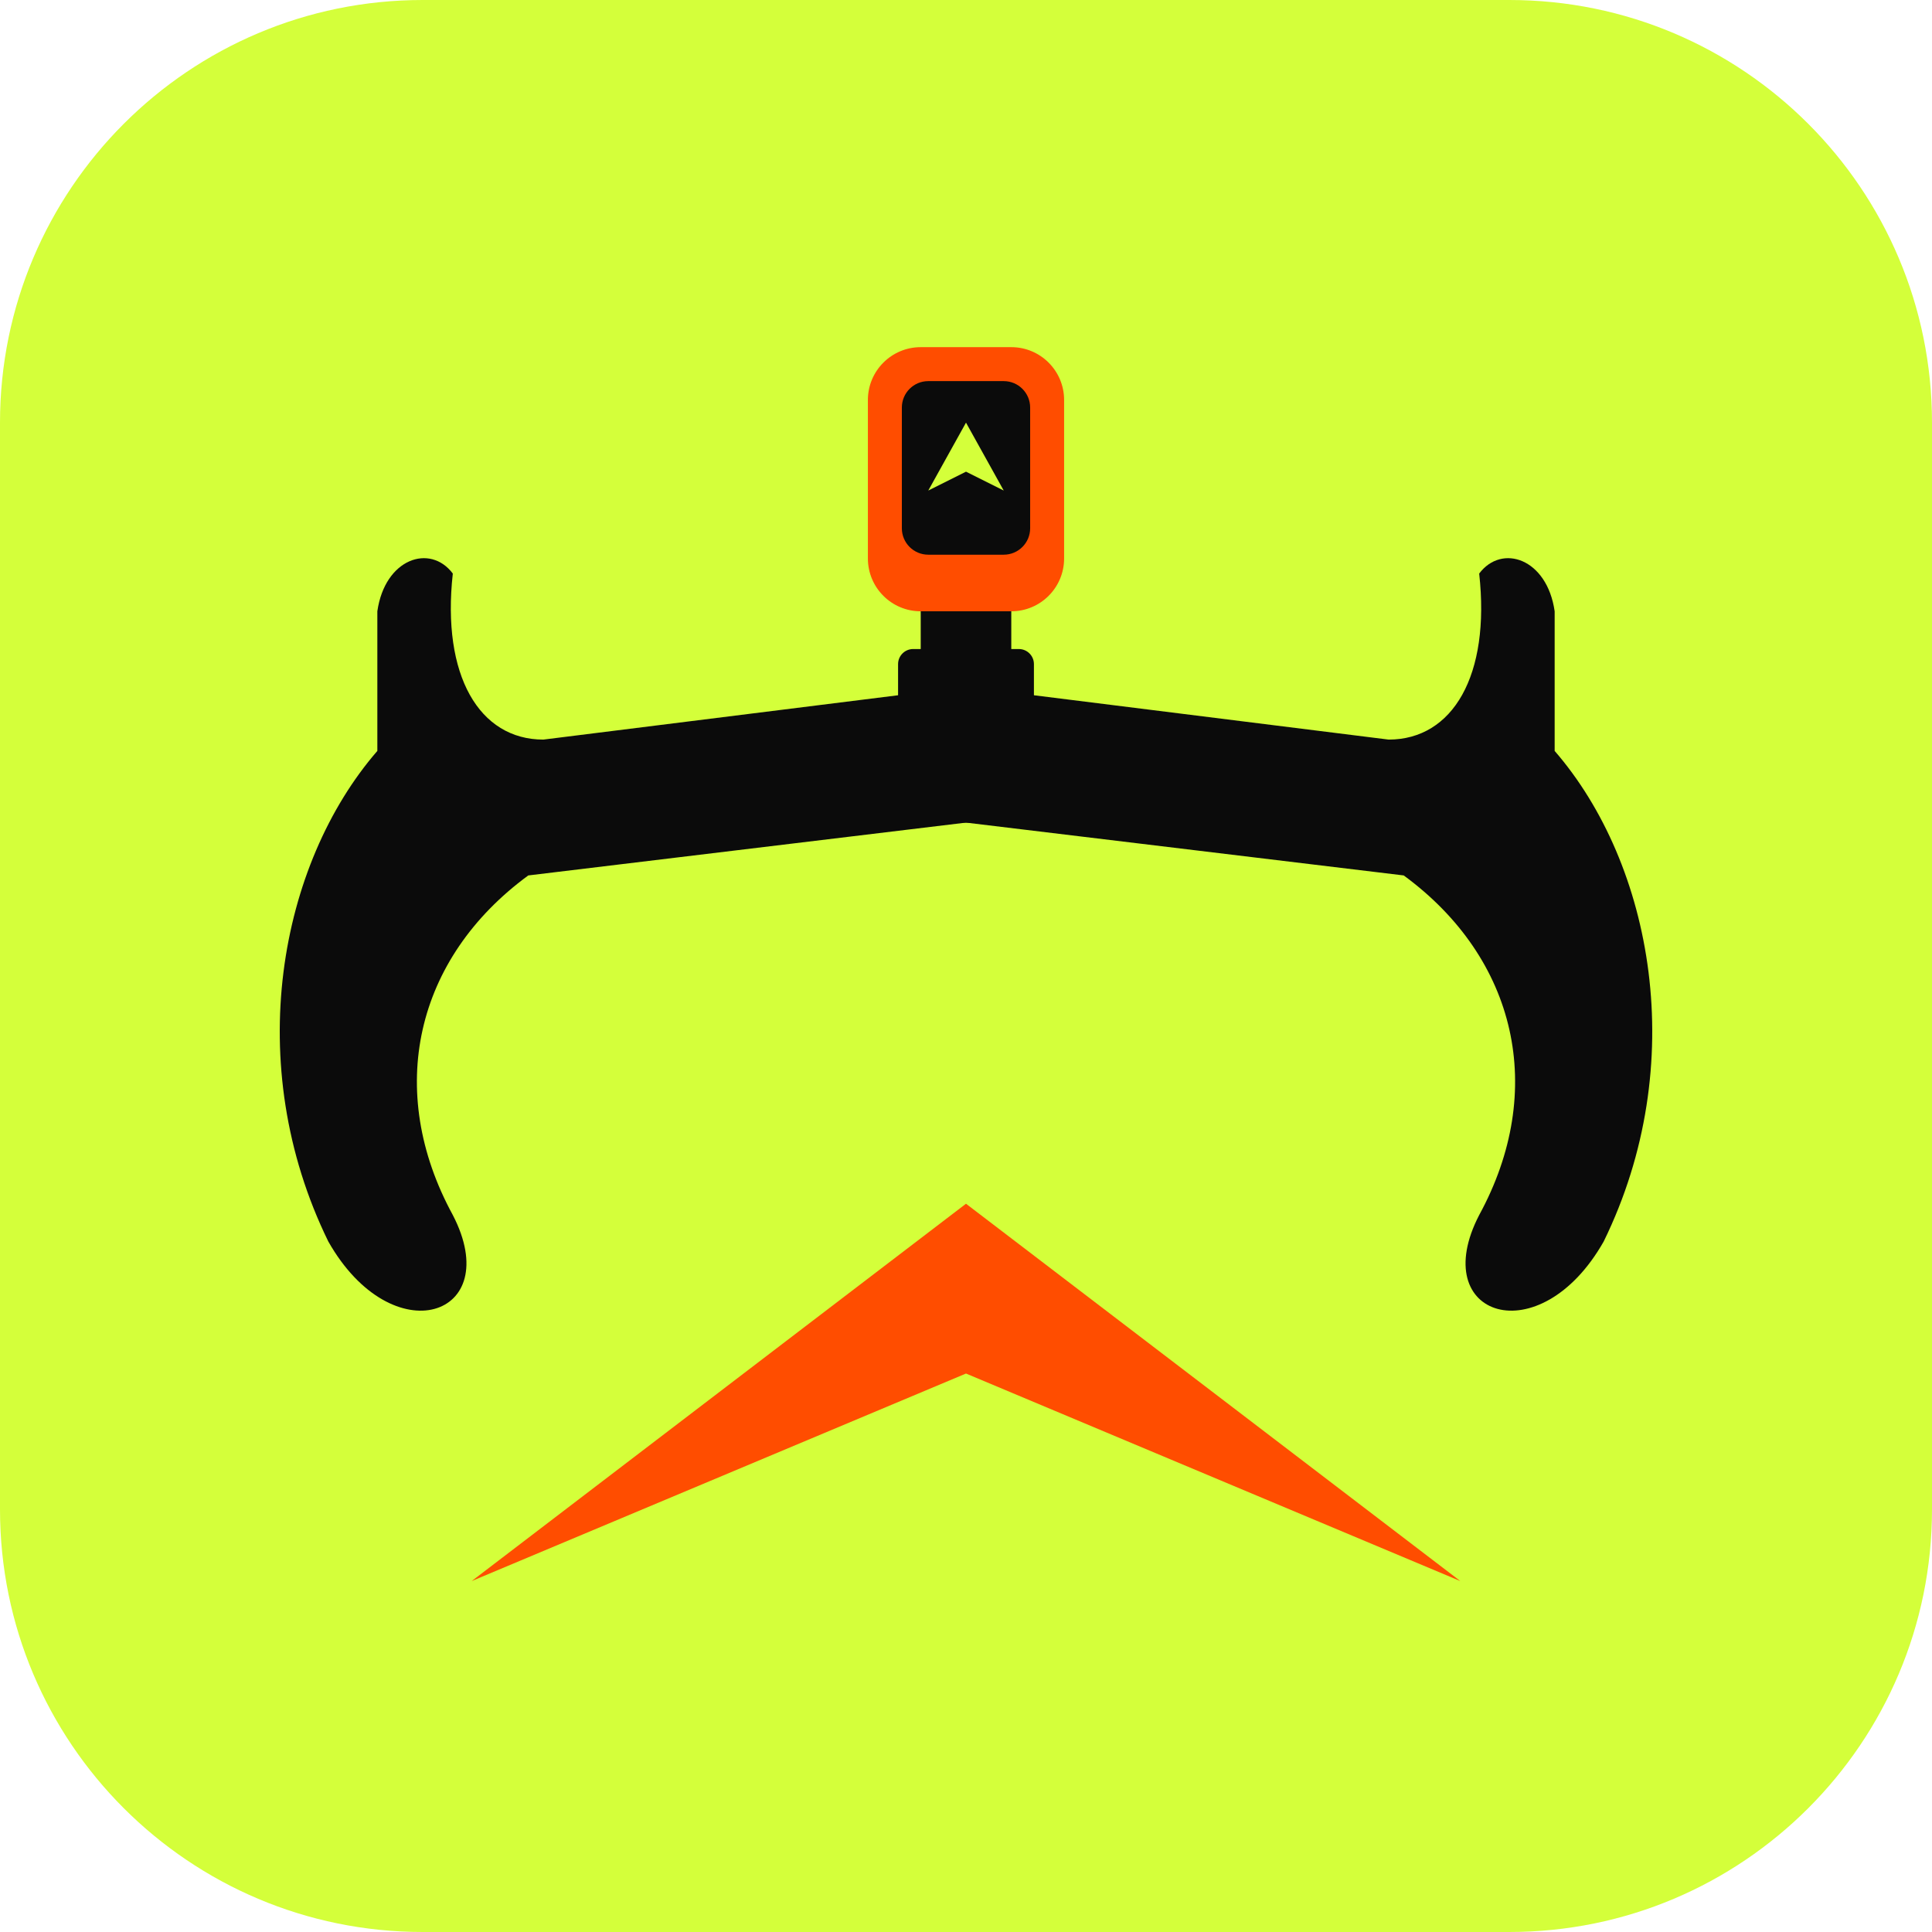
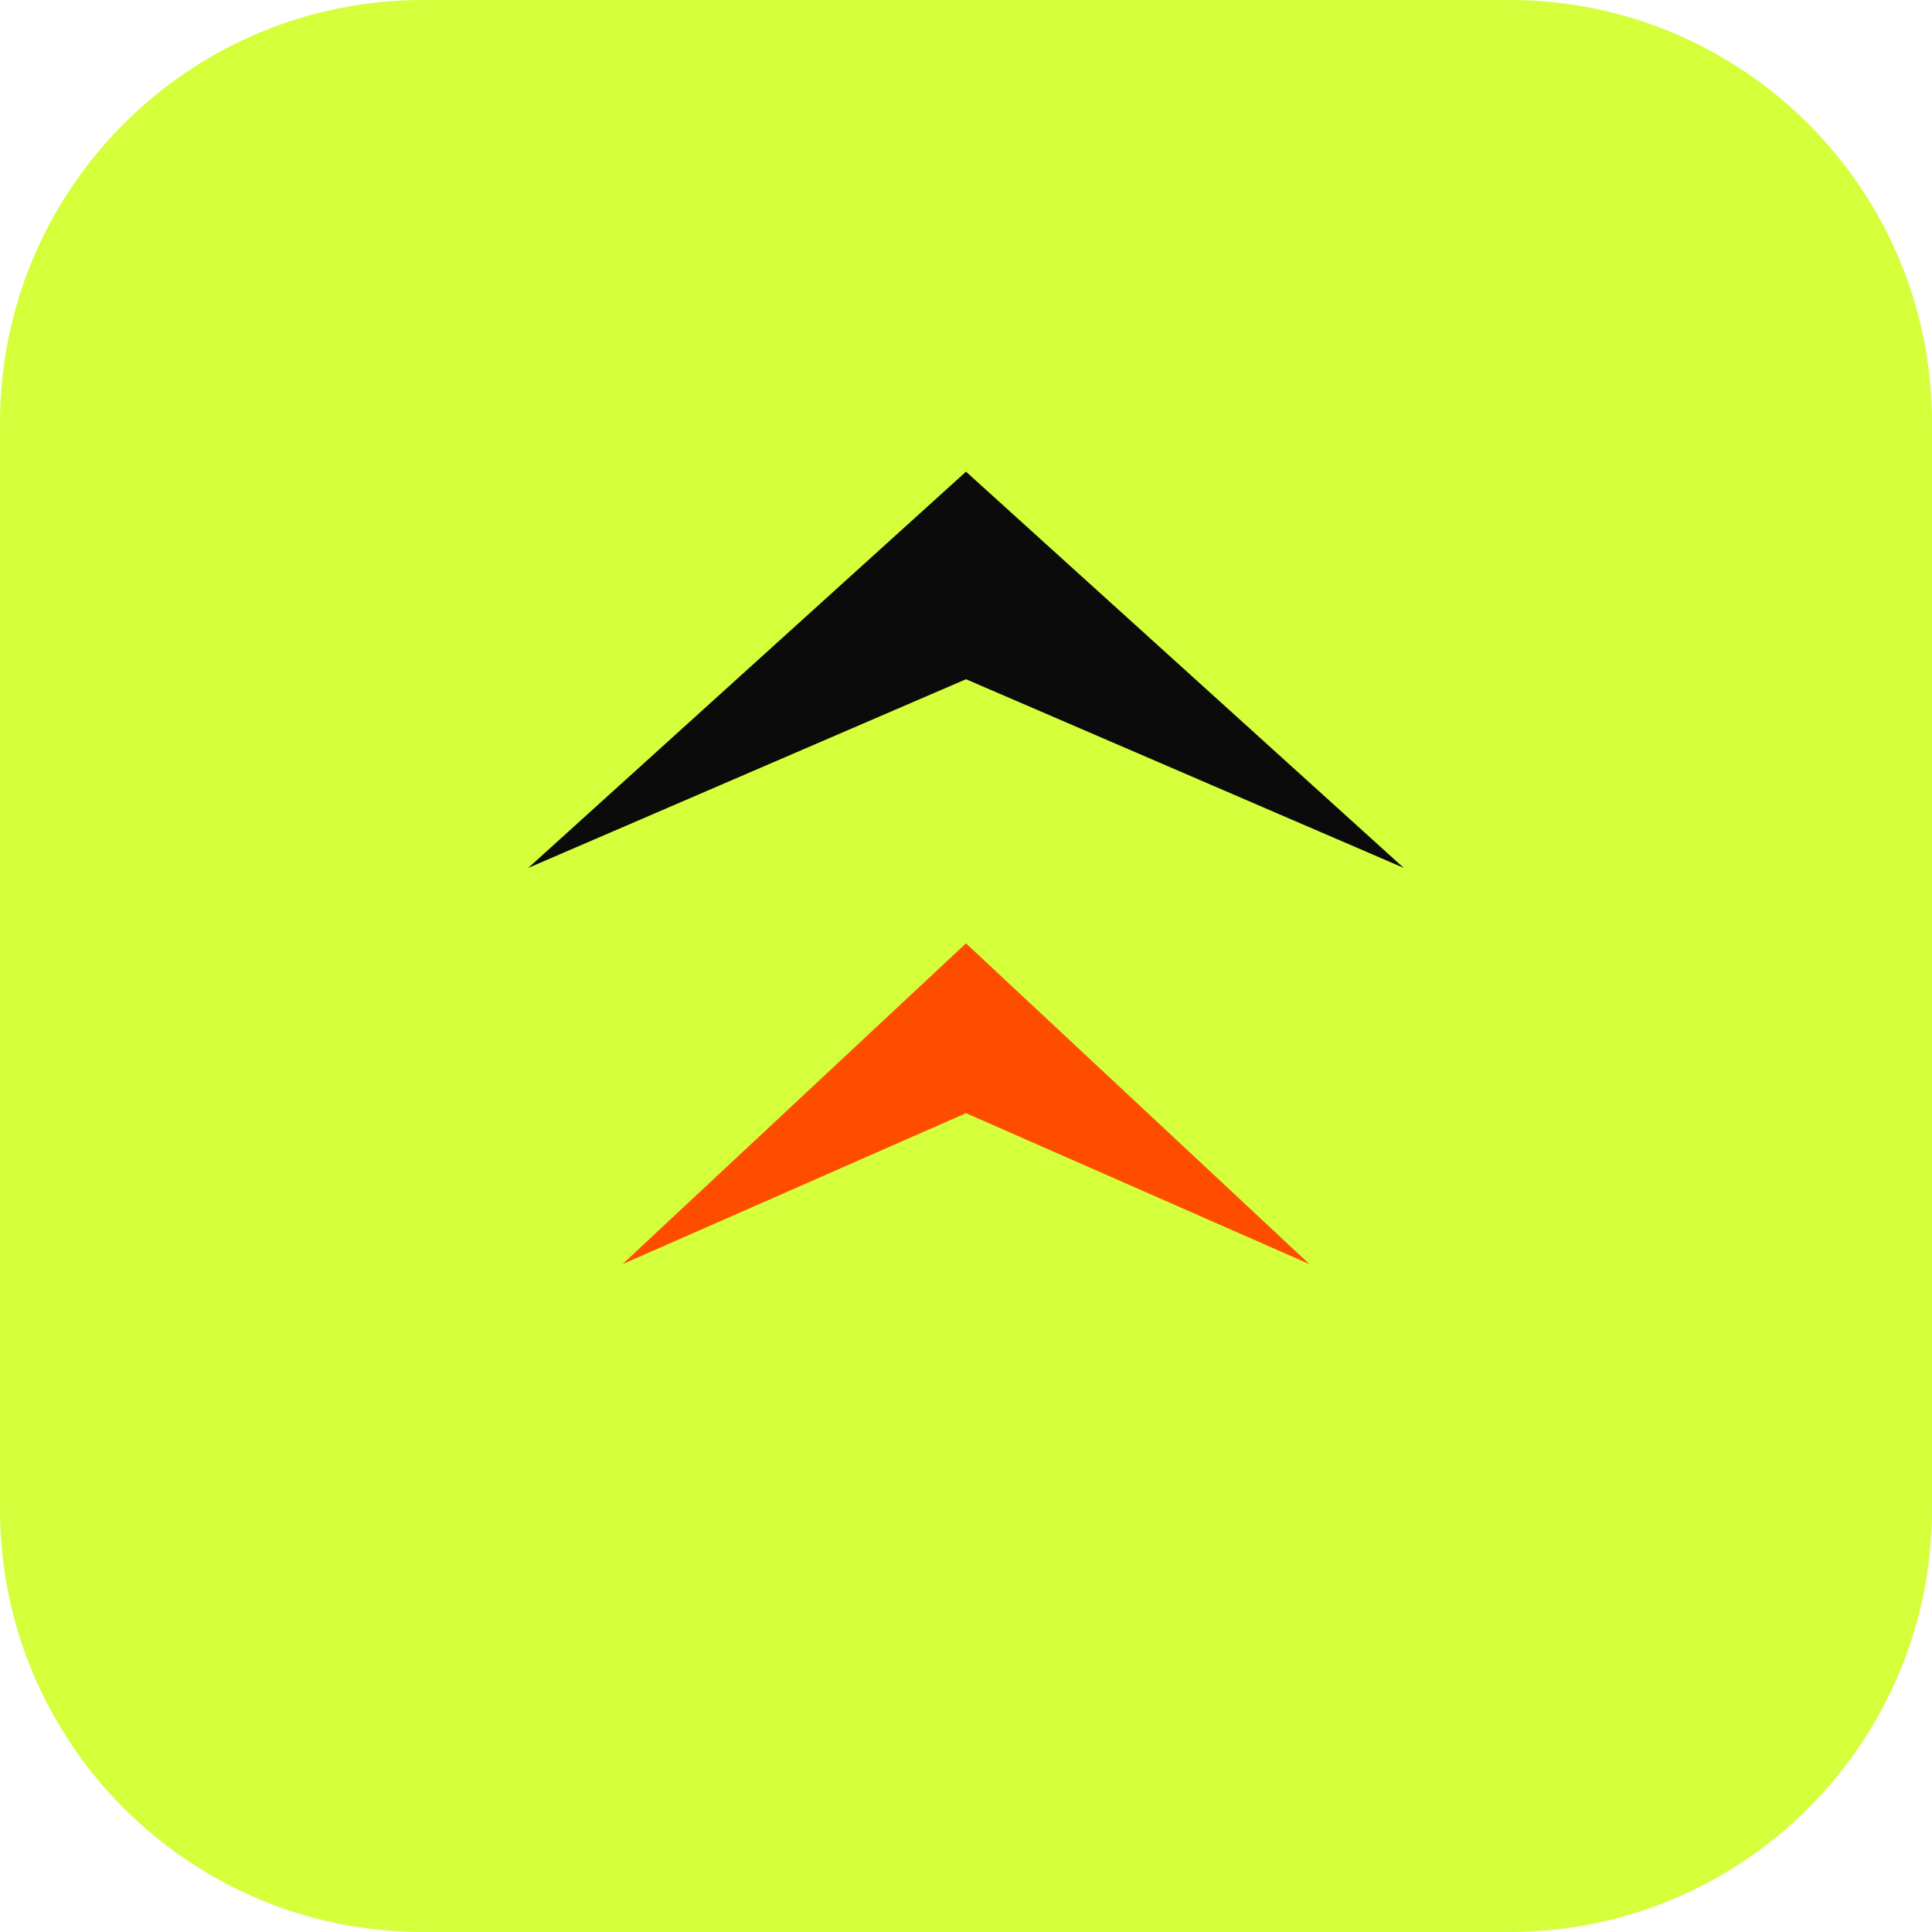
<svg xmlns="http://www.w3.org/2000/svg" viewBox="0 0 512 512" width="100%" height="100%">
  <rect width="512" height="512" rx="112" fill="#D4FF3A" />
-   <rect x="244" y="152" width="24" height="32" fill="#0B0B0B" />
-   <rect x="230" y="92" width="52" height="70" rx="14" fill="#FF4D00" />
-   <rect x="239" y="101" width="34" height="46" rx="7" fill="#0B0B0B" />
-   <path d="M256 112 L266 130 L256 125 L246 130 Z" fill="#D4FF3A" />
-   <rect x="238" y="172" width="36" height="46" rx="4" fill="#0B0B0B" />
-   <path d="     M 256 182     L 368 196     C 385 196, 395 179, 392 152     C 398 144, 410 148, 412 162     L 412 199     C 438 229, 448 282, 425 329     C 408 359, 378 349, 392 322     C 410 289, 402 254, 372 232     L 256 218     L 140 232     C 110 254, 102 289, 120 322     C 134 349, 104 359, 87 329     C 64 282, 74 229, 100 199     L 100 162     C 102 148, 114 144, 120 152     C 117 179, 127 196, 144 196     Z   " fill="#0B0B0B" />
-   <path d="M125 419 L256 319 L387 419 L256 364 Z" fill="#FF4D00" />
+   <path d="M140 230 L256 125 L372 230 L256 180 Z" fill="#0B0B0B" />
+   <path d="M165 335 L256 250 L347 335 L256 295 Z" fill="#FF4D00" />
</svg>
